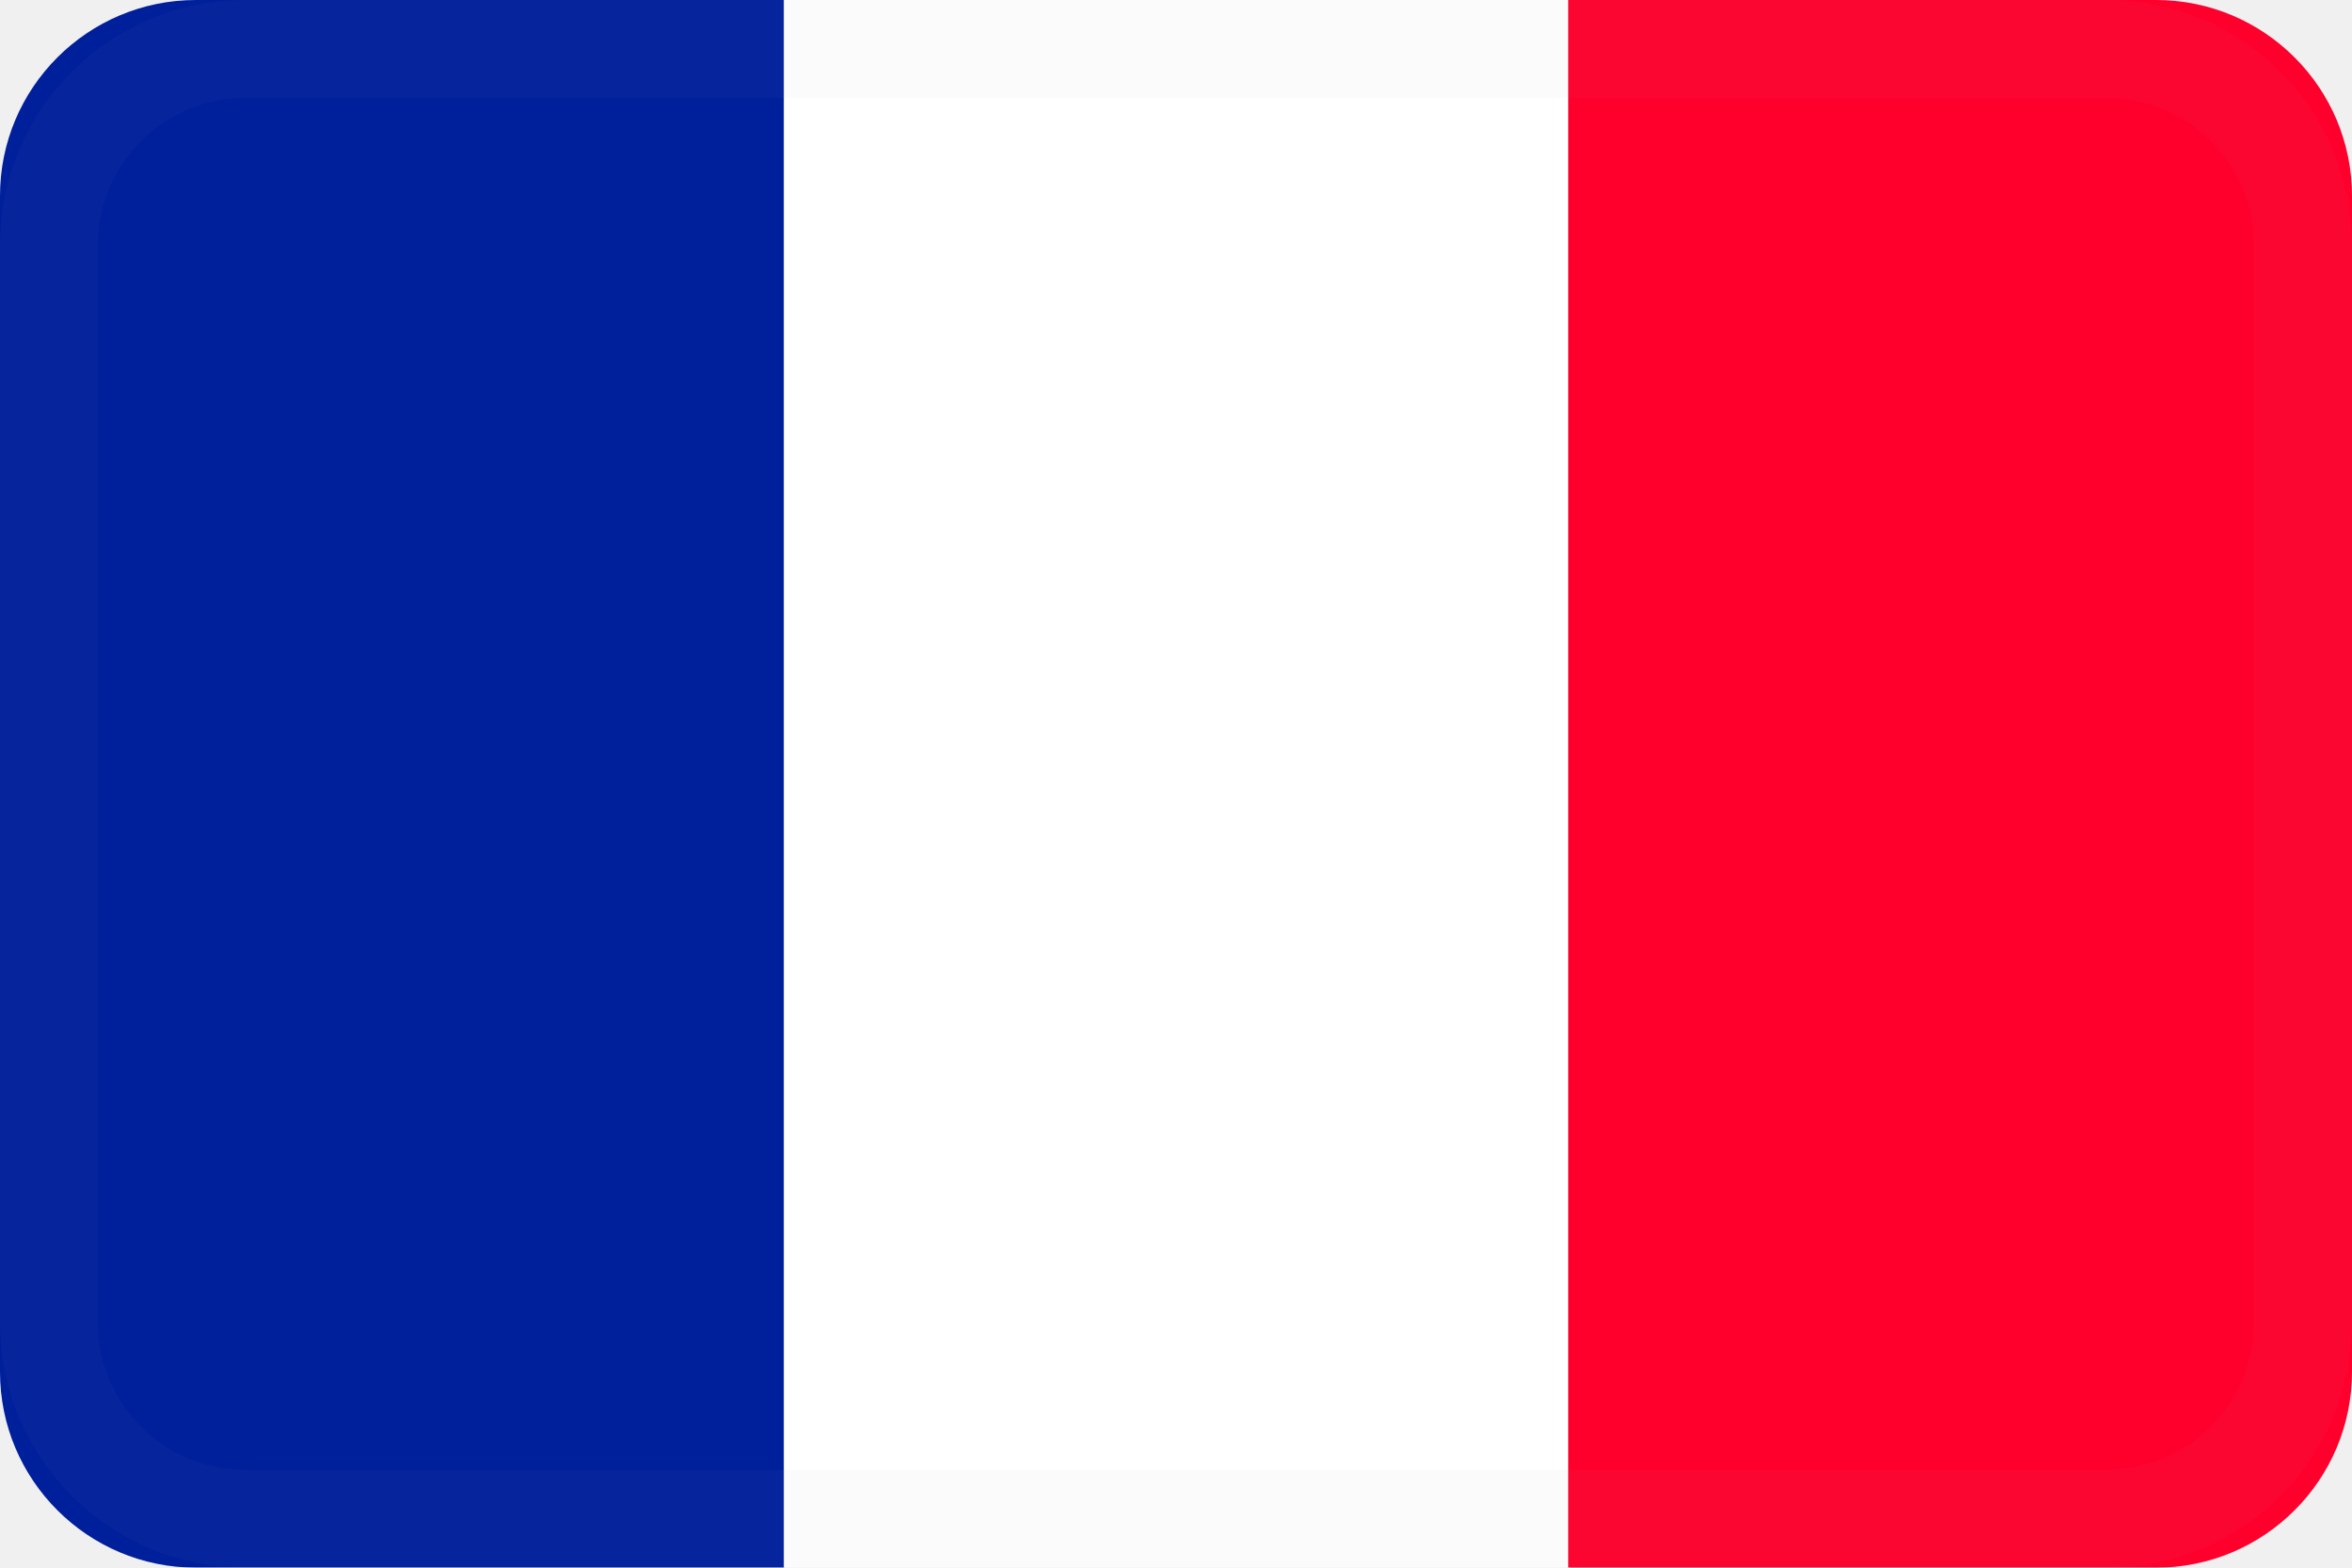
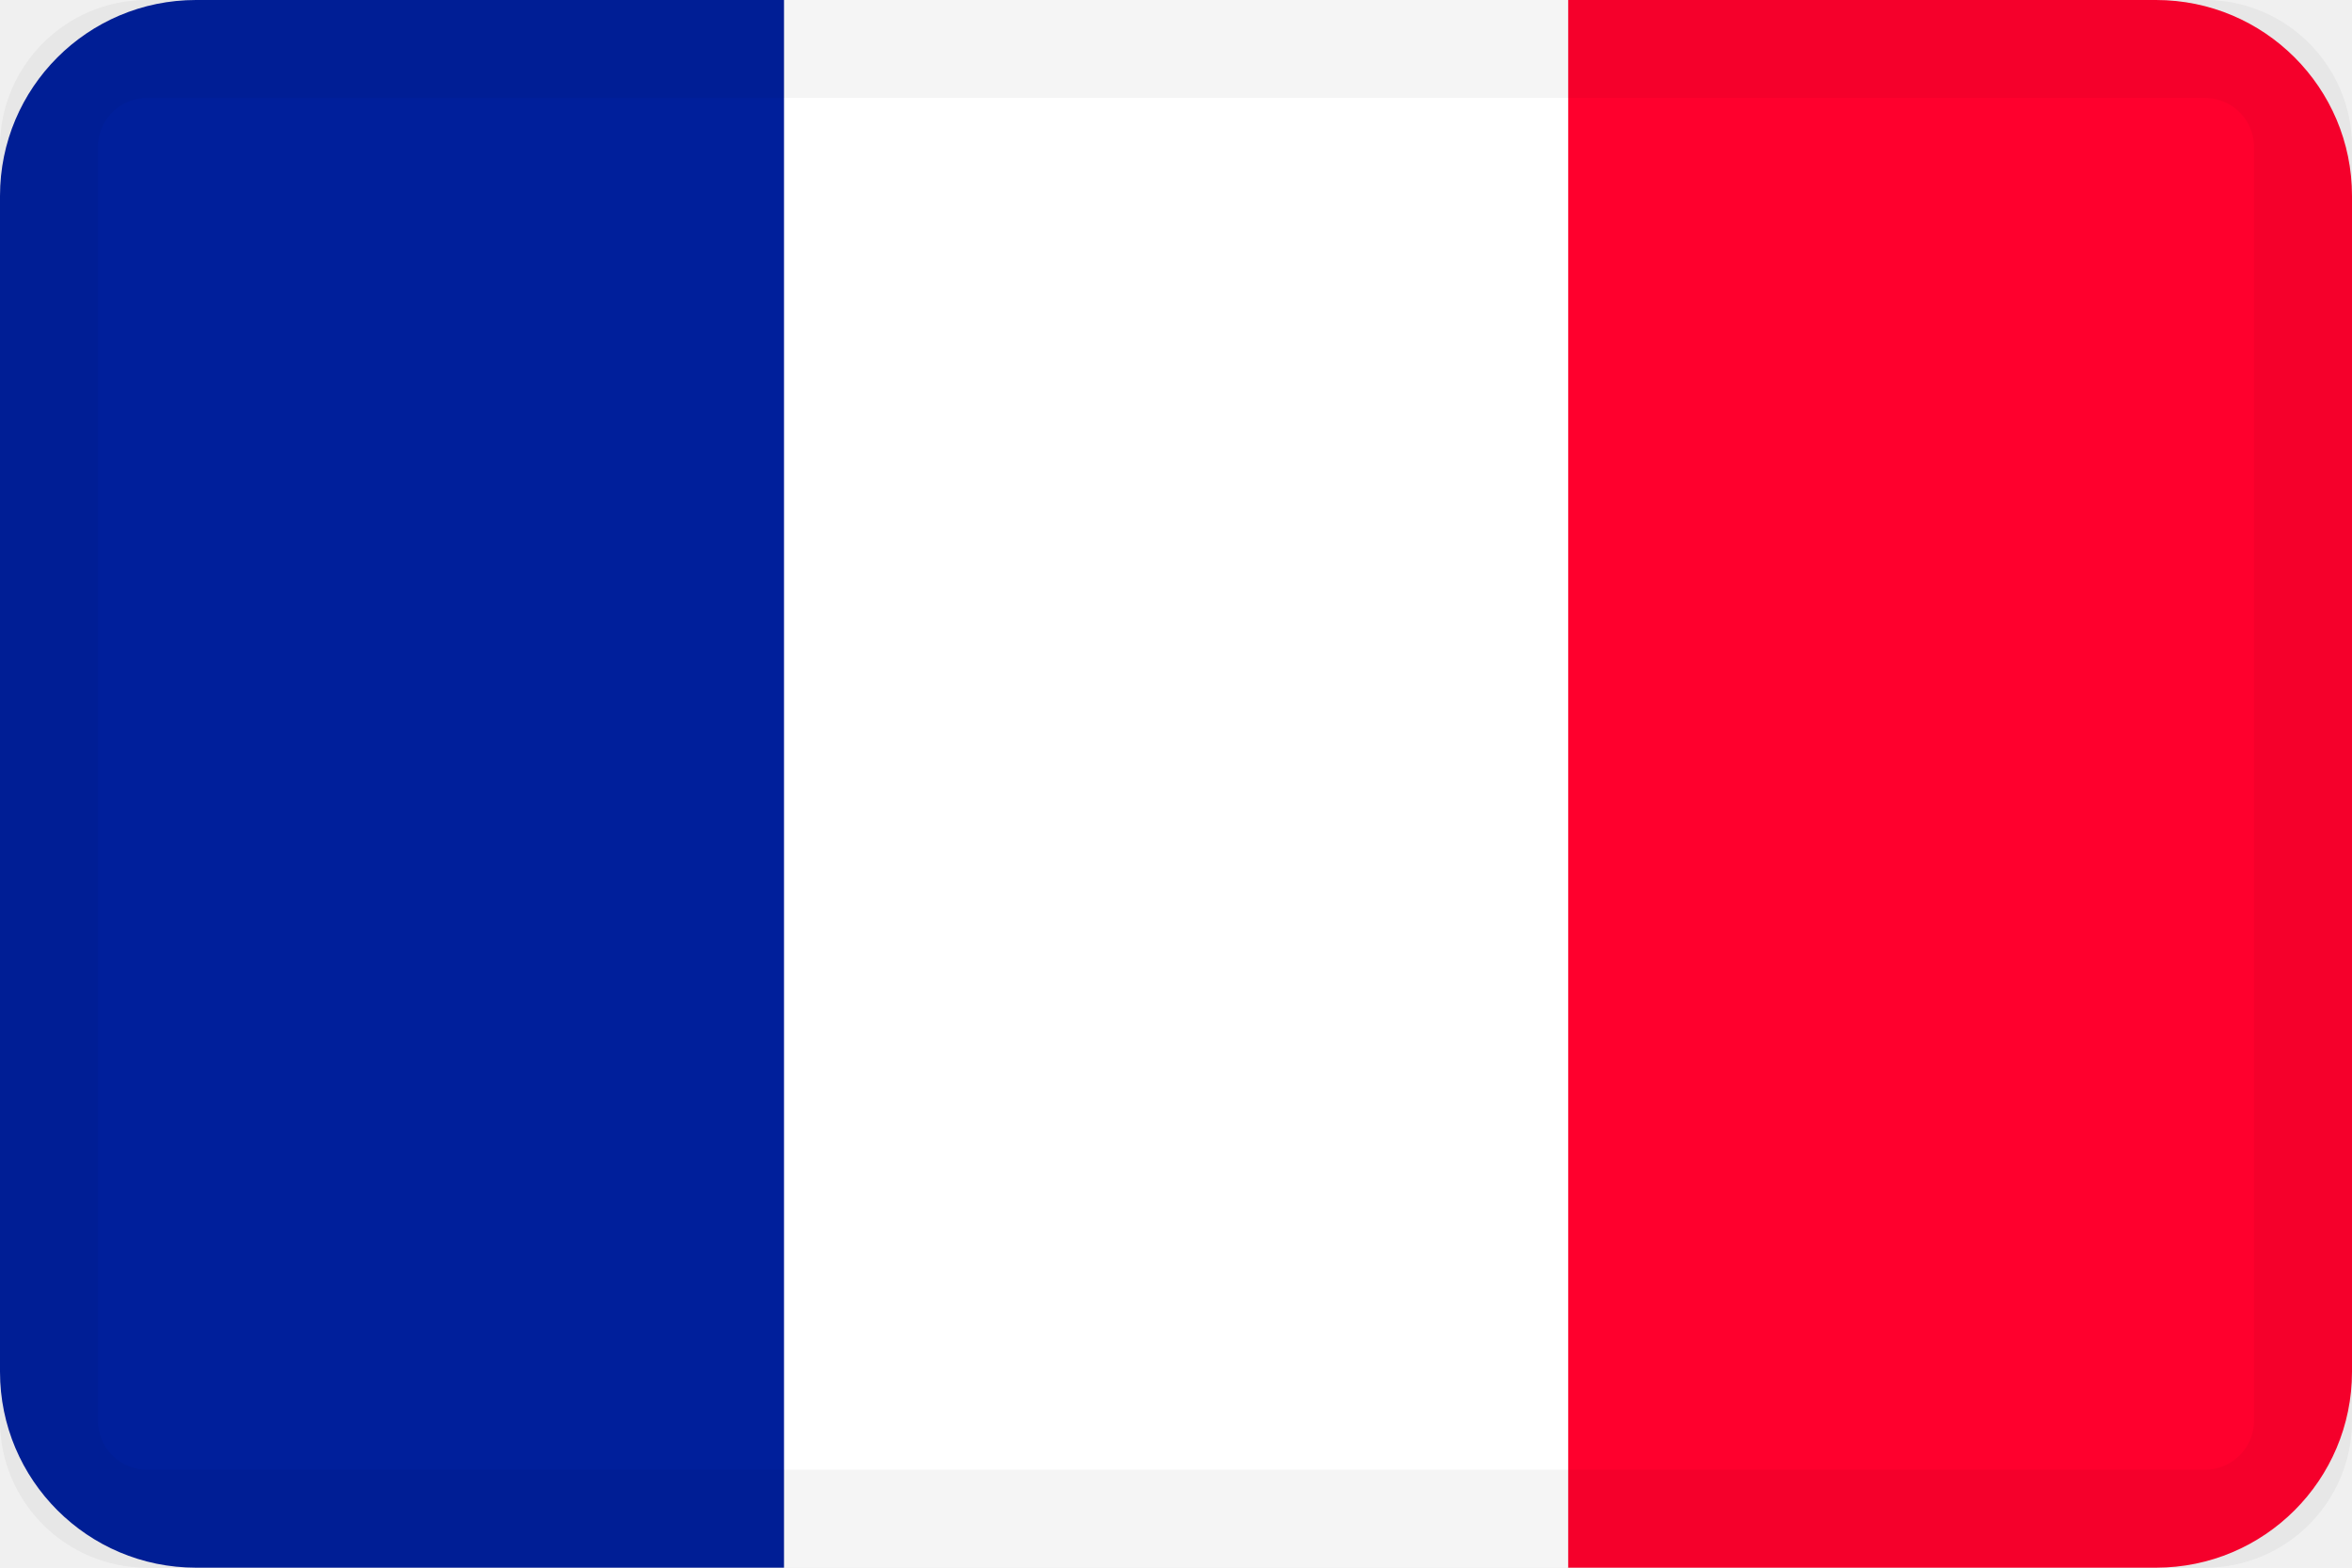
- <svg xmlns="http://www.w3.org/2000/svg" xmlns:xlink="http://www.w3.org/1999/xlink" width="36" height="24">
-   <defs>
-     <rect id="a" width="36" height="24" rx="3" />
-   </defs>
-   <g fill="none" fill-rule="evenodd">
-     <mask id="b" fill="#fff">
-       <use xlink:href="#a" />
-     </mask>
-     <path fill="#001F9B" d="M0 0h12v24H0z" mask="url(#b)" />
-     <path fill="#FF002D" d="M24 0h12v24H24z" mask="url(#b)" />
-     <path fill="#fff" d="M12 0h12v24H12z" mask="url(#b)" />
-     <rect width="34.5" height="22.5" x=".75" y=".75" stroke="#a9a9a9" stroke-opacity=".04" stroke-width="1.5" mask="url(#b)" rx="3" />
+ <svg xmlns="http://www.w3.org/2000/svg" width="36" height="24" viewBox="0 0 36 24">
+   <g fill="none">
+     <path fill="#FF002D" d="M24 0h9c1.657 0 3 1.343 3 3v18c0 1.657-1.343 3-3 3h-9V0z" />
+     <path fill="#FFF" d="M12 0H24V24H12z" />
+     <path fill="#001F9B" d="M3 0h9v24H3c-1.657 0-3-1.343-3-3V3c0-1.657 1.343-3 3-3z" />
+     <rect width="34.5" height="22.5" x=".75" y=".75" stroke="#000" stroke-opacity=".04" stroke-width="1.5" rx="1.5" />
  </g>
</svg>
